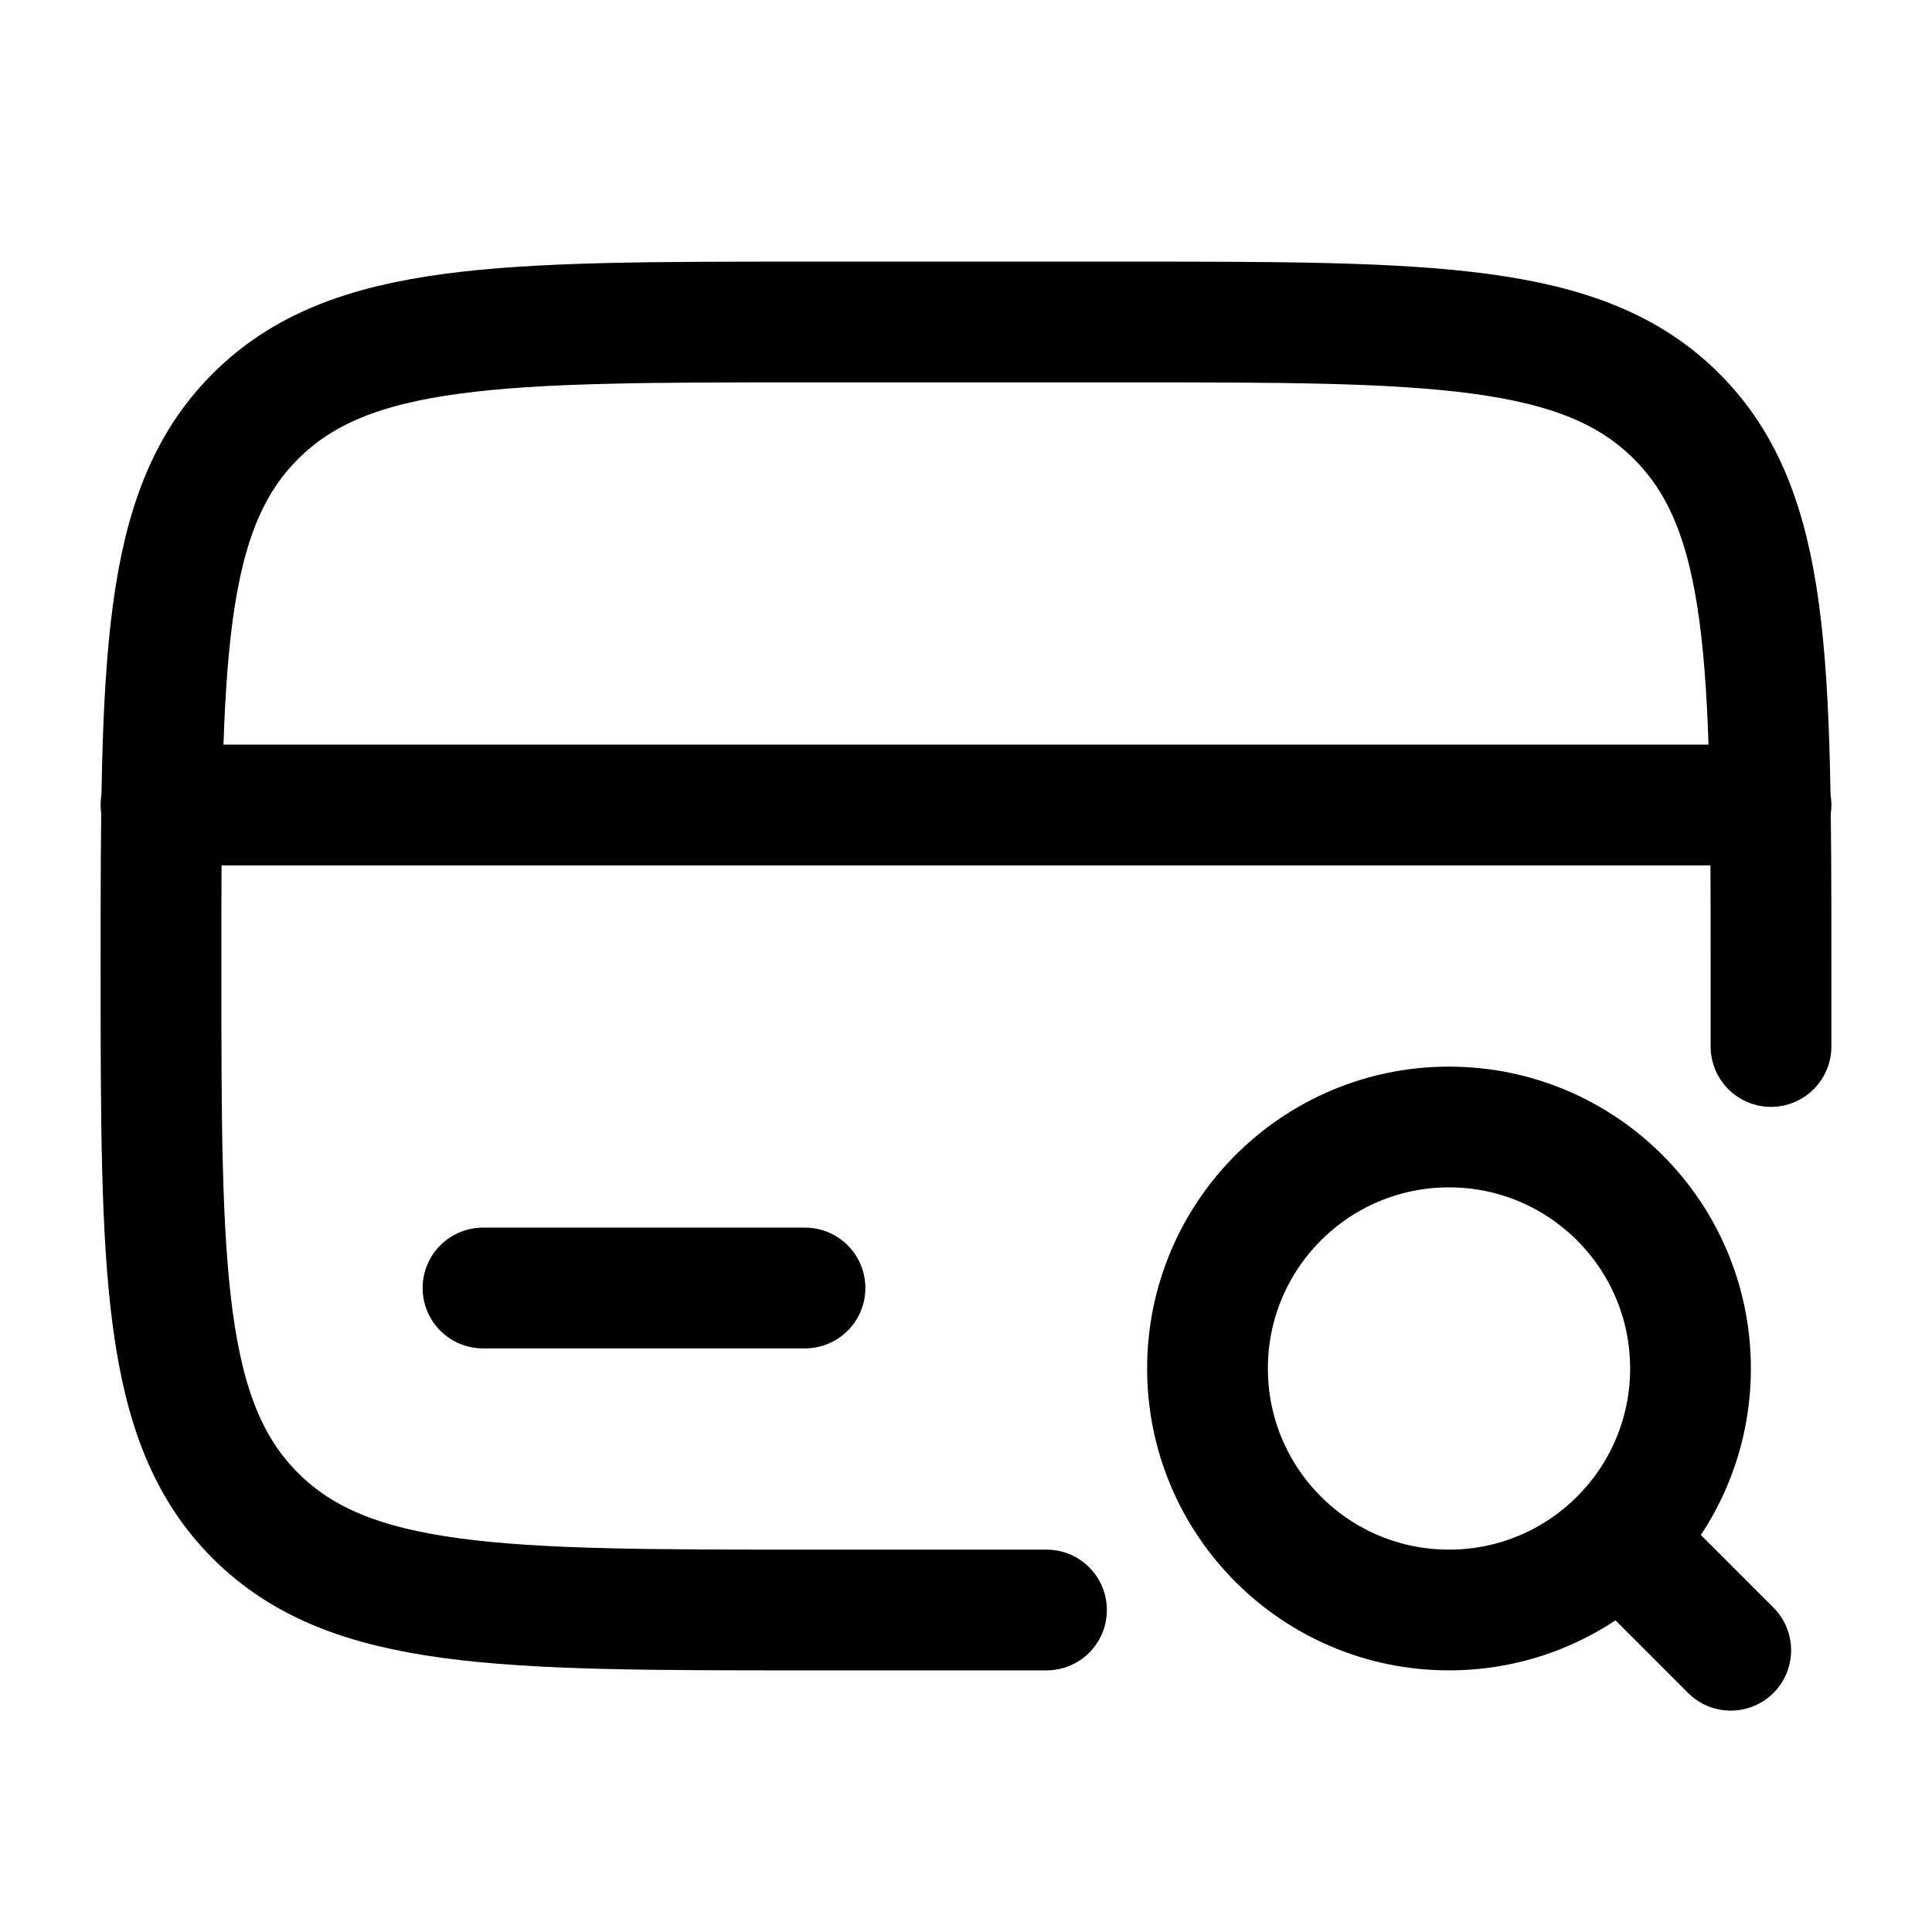
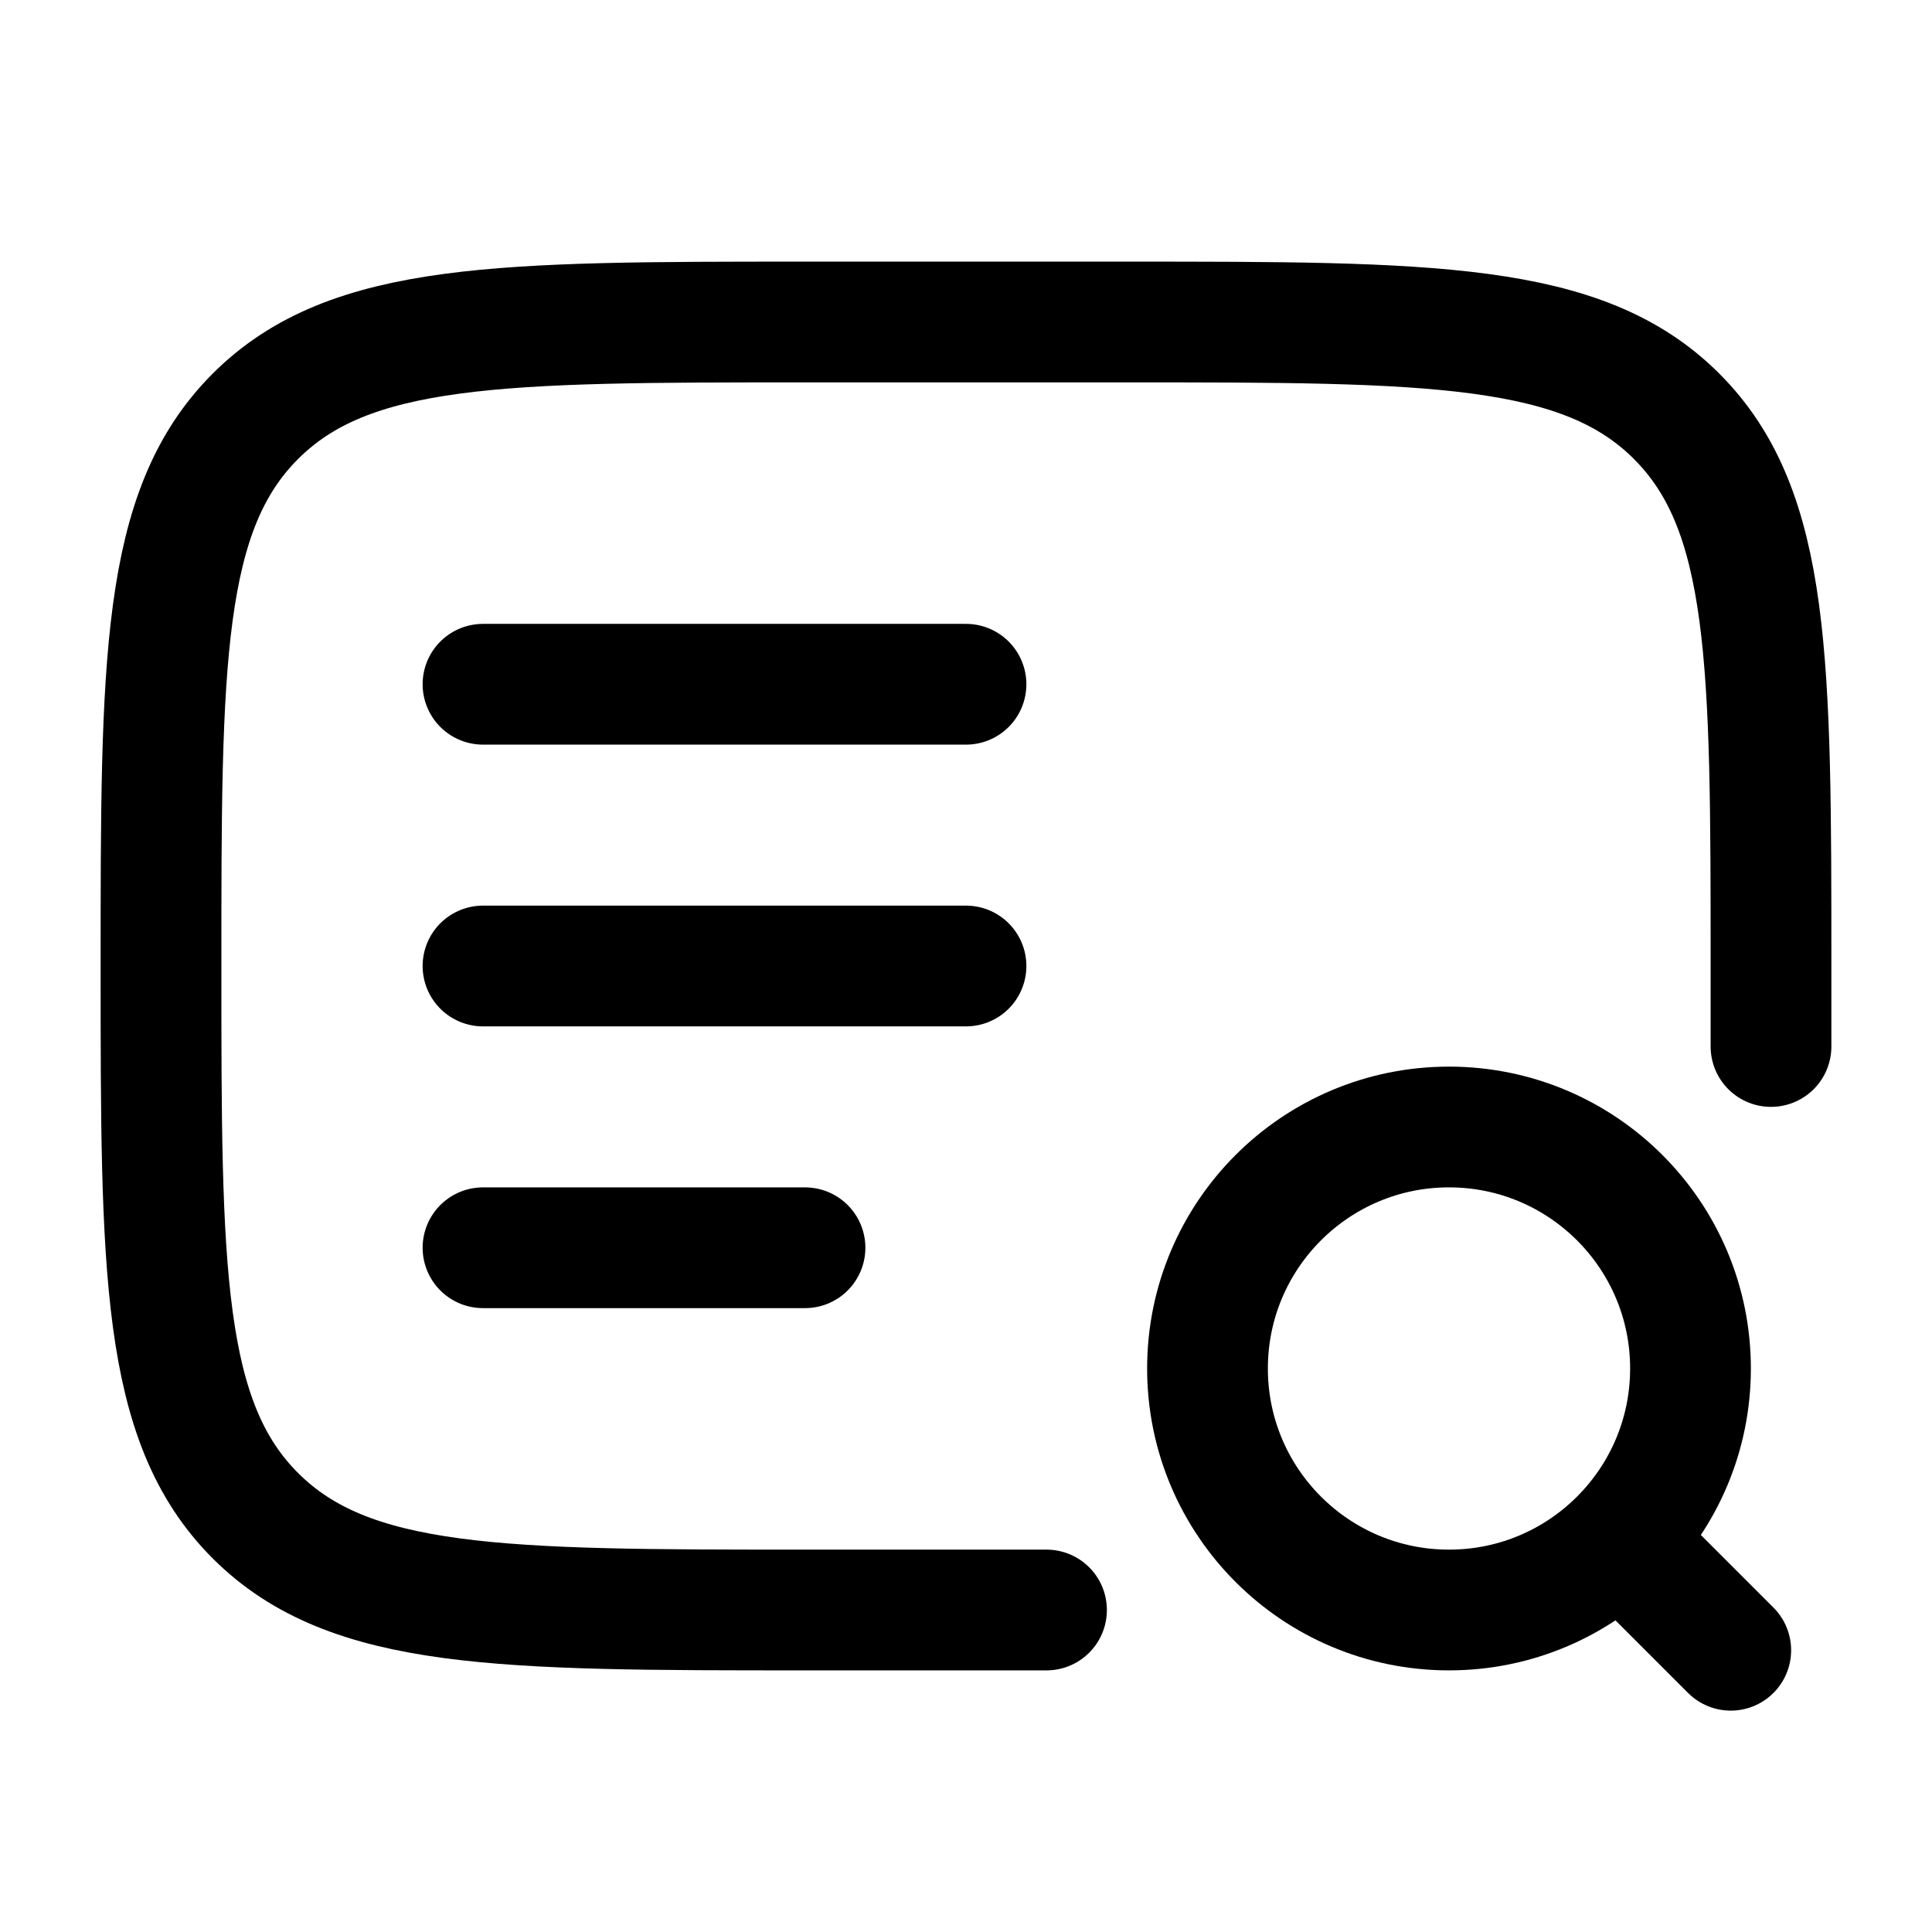
<svg xmlns="http://www.w3.org/2000/svg" width="800px" height="800px" viewBox="0 0 24 24" fill="none">
  <path d="M22 13V12C22 8.229 22 6.343 20.828 5.172C19.657 4 17.771 4 14 4H10C6.229 4 4.343 4 3.172 5.172C2 6.343 2 8.229 2 12C2 15.771 2 17.657 3.172 18.828C4.343 20 6.229 20 10 20H13" stroke="currentColor" stroke-width="1.5" stroke-linecap="round" />
-   <path d="M10 16H6" stroke="currentColor" stroke-width="1.5" stroke-linecap="round" />
-   <path d="M2 10L22 10" stroke="currentColor" stroke-width="1.5" stroke-linecap="round" />
+   <path d="M12 8.5H6" stroke="currentColor" stroke-width="1.5" stroke-linecap="round" />
+   <path d="M12 12H6" stroke="currentColor" stroke-width="1.5" stroke-linecap="round" />
+   <path d="M10 15.5H6" stroke="currentColor" stroke-width="1.5" stroke-linecap="round" />
  <circle cx="18" cy="17" r="3" stroke="currentColor" stroke-width="1.5" />
  <path d="M20.5 19.5L21.5 20.5" stroke="currentColor" stroke-width="1.5" stroke-linecap="round" />
</svg>
